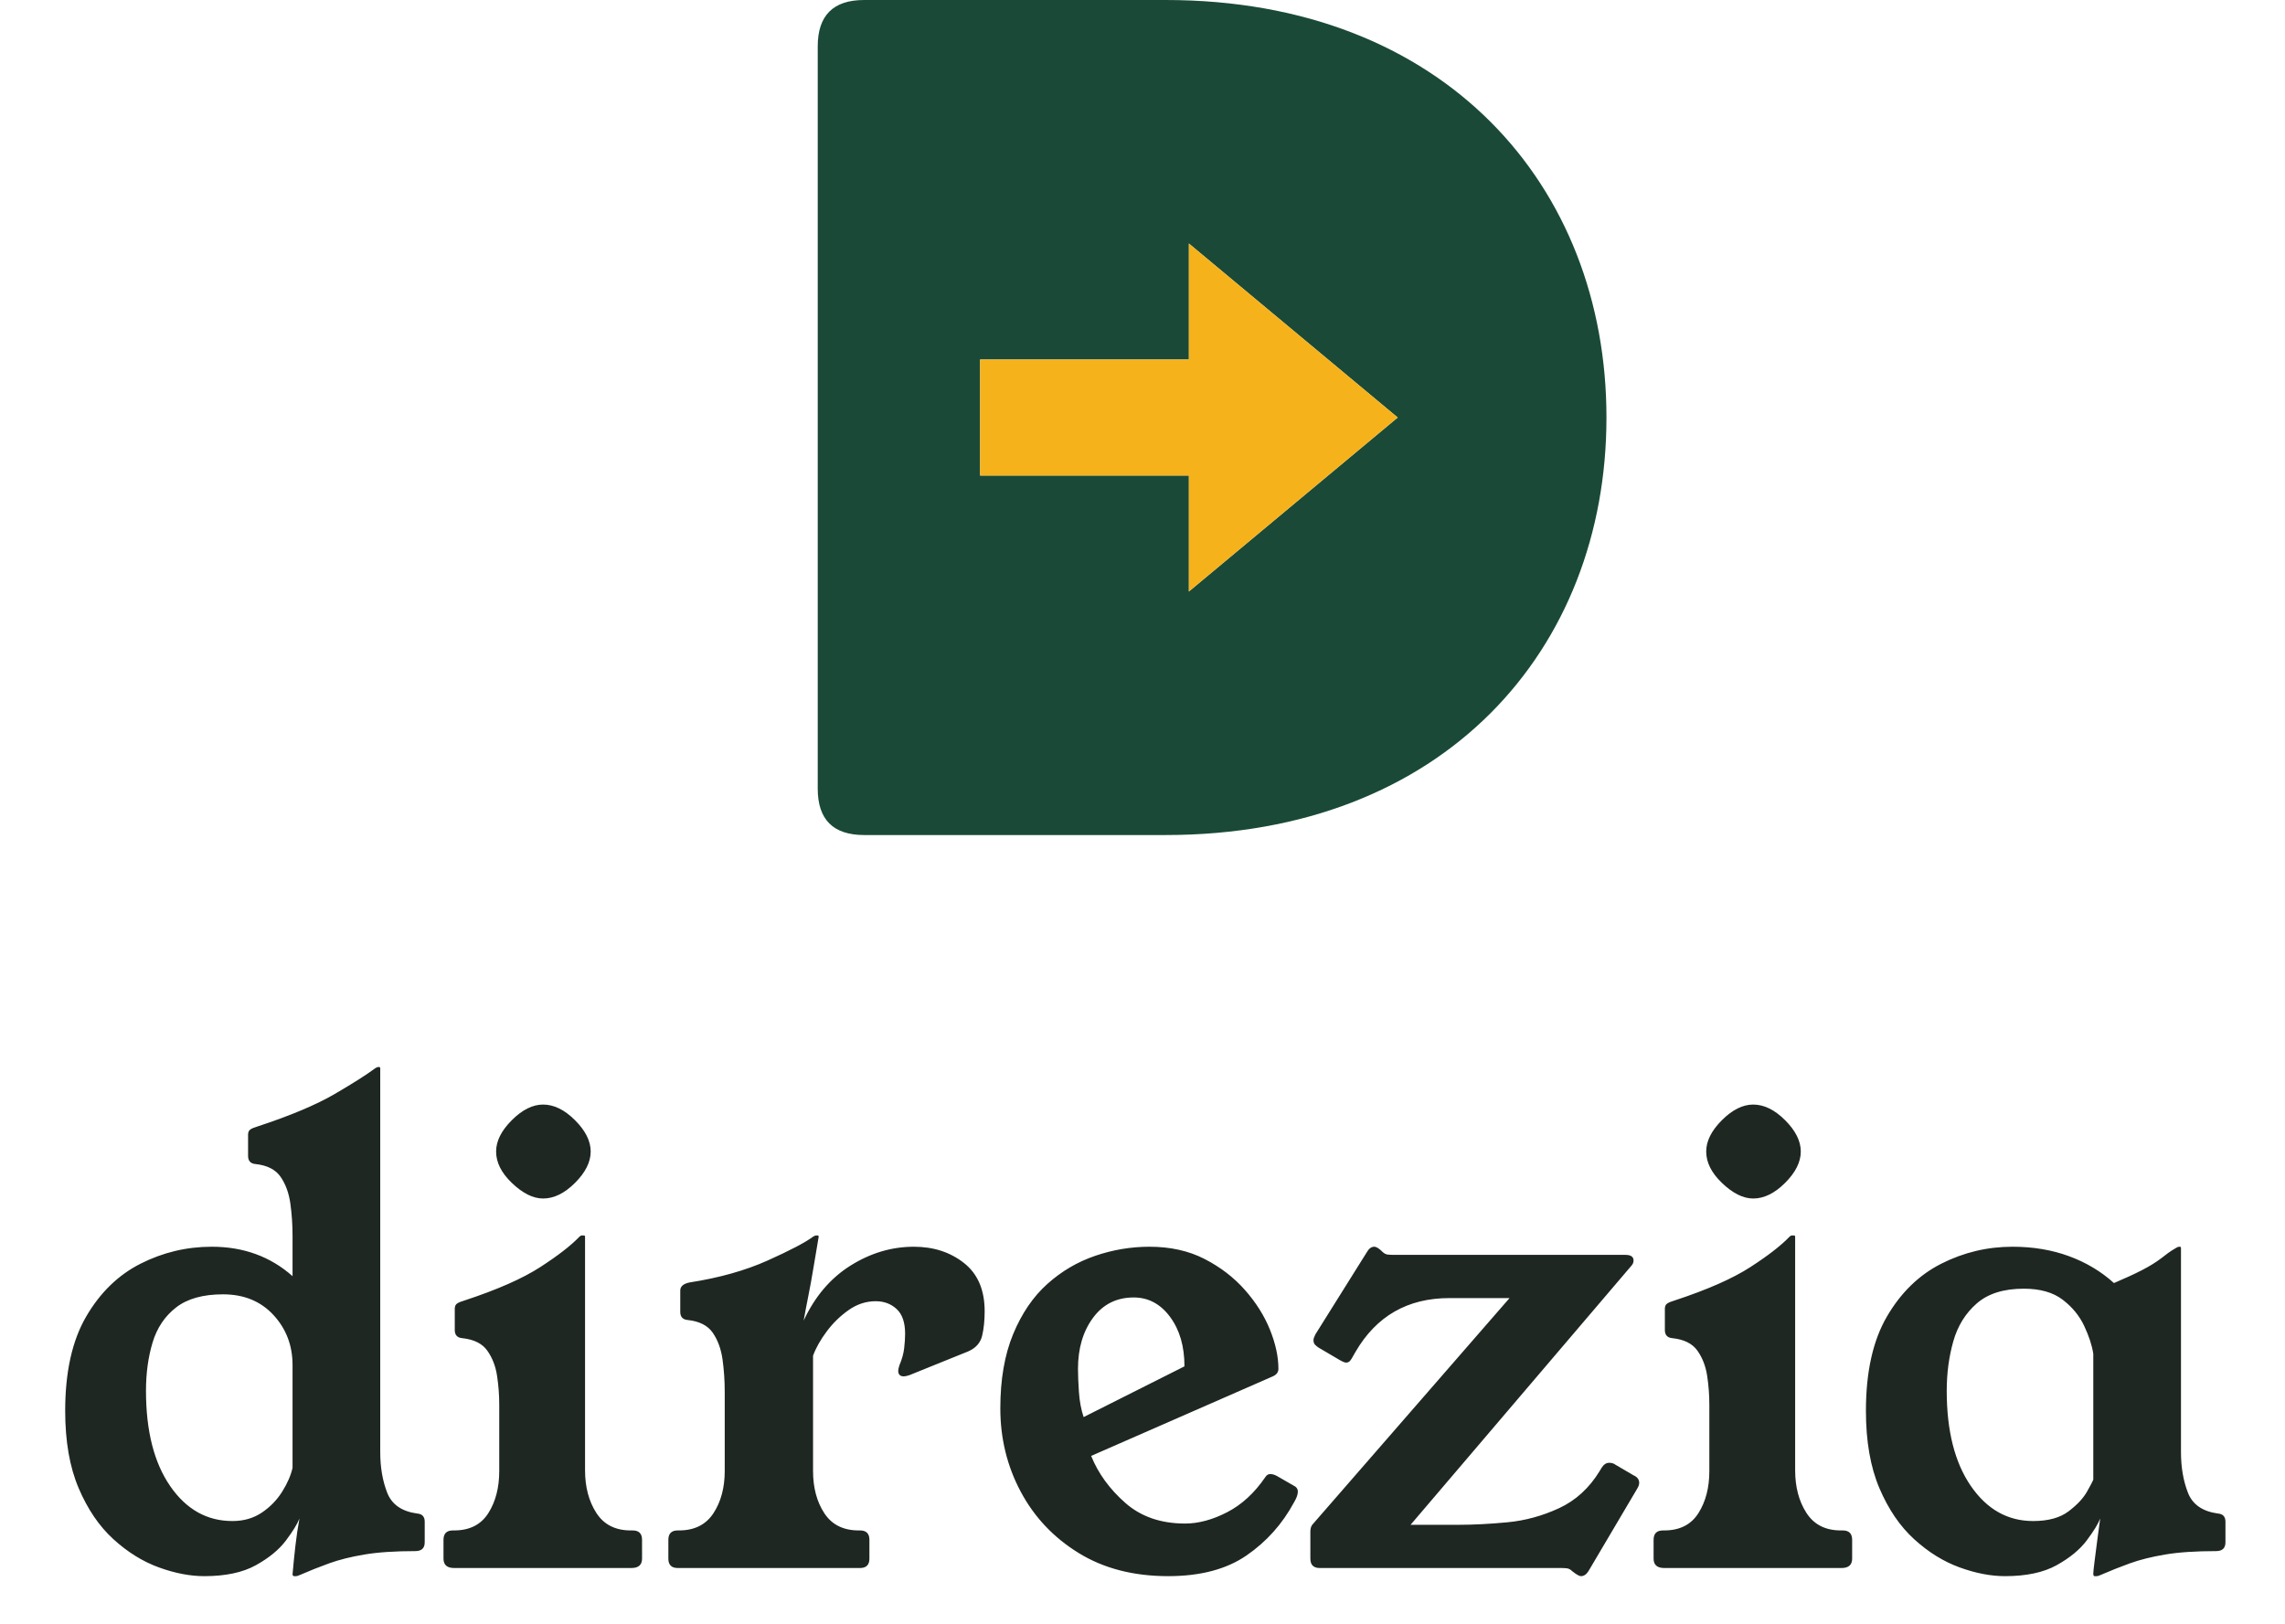
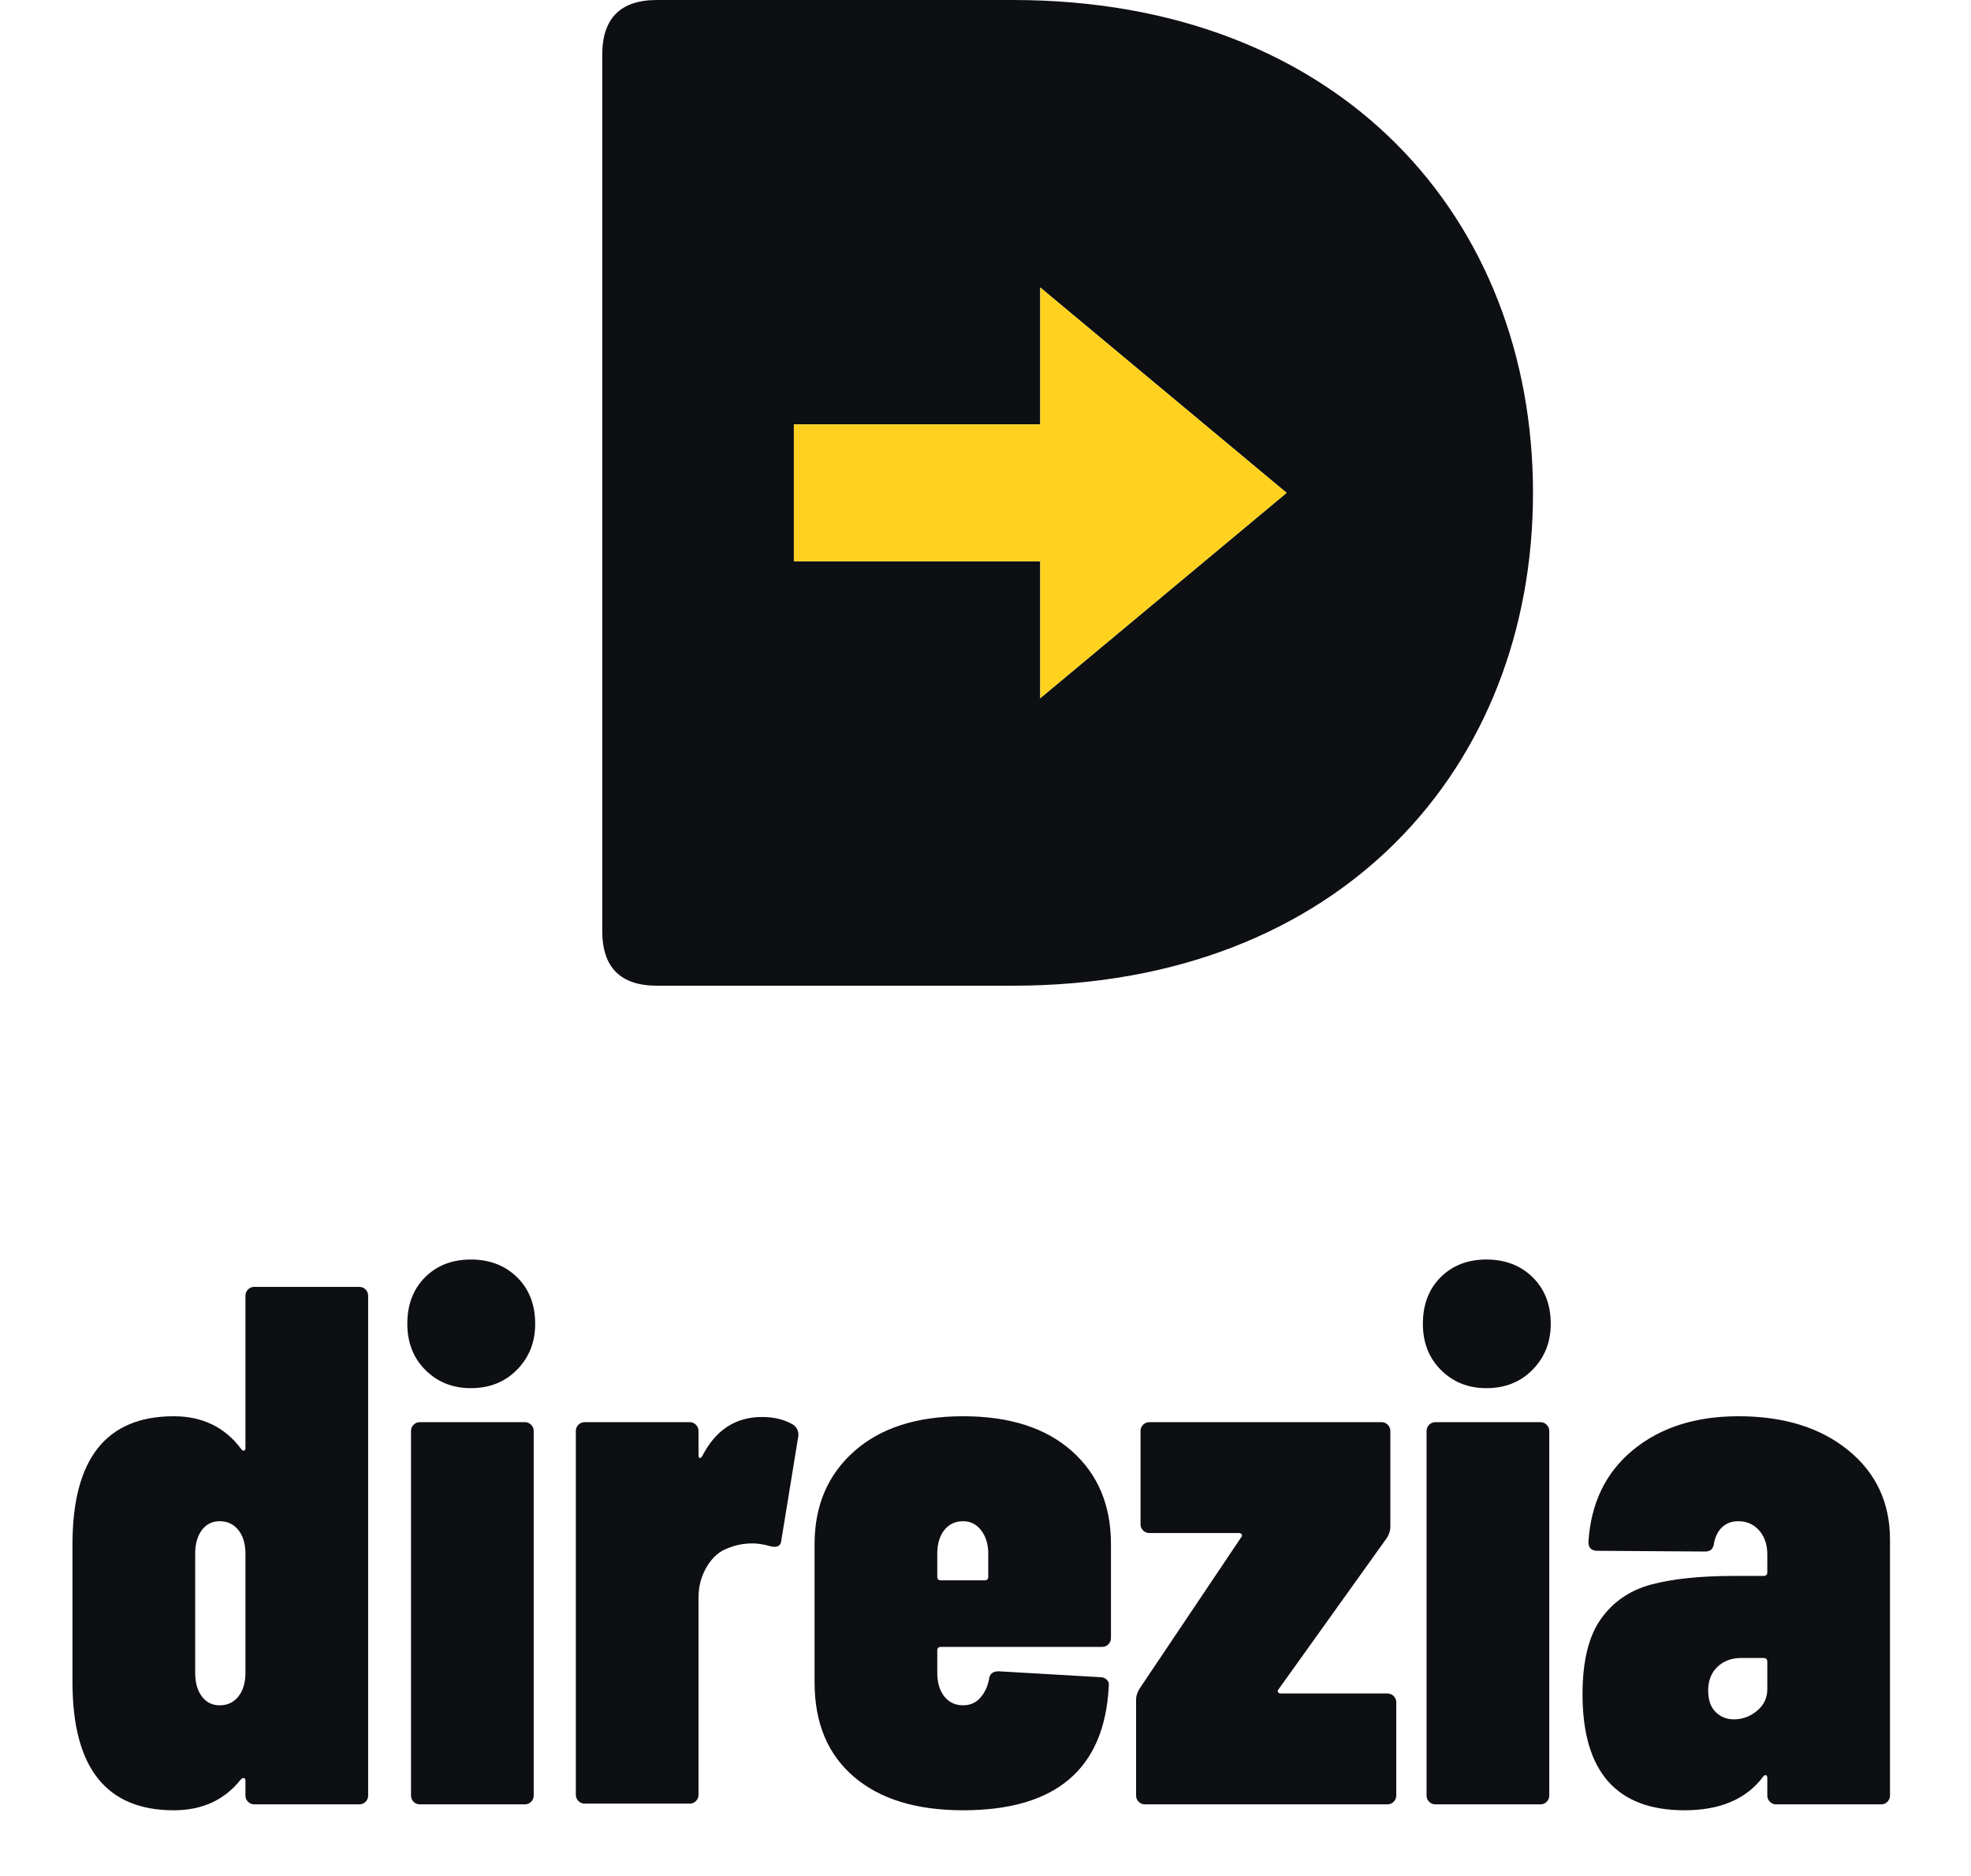
- <svg xmlns="http://www.w3.org/2000/svg" viewBox="0 0 197 140" width="197" height="140" role="img" aria-label="Direzia">
-   <g transform="translate(50.5 -12) scale(2)">
-     <path fill="#1A4A37" fill-rule="evenodd" d="M12 6H25C37 6 44 14 44 24C44 34 37 42 25 42H12Q10 42 10 40V8Q10 6 12 6ZM17 21.5H26V16.5L35 24L26 31.5V26.5H17Z" />
-     <path fill="#F5B21B" d="M17 21.5H26V16.5L35 24L26 31.5V26.5H17Z" />
+ <svg xmlns="http://www.w3.org/2000/svg" viewBox="0 0 144 137" width="144" height="137" role="img" aria-label="Direzia">
+   <g transform="translate(24 -12) scale(2)">
+     <path fill="#0D0F13" fill-rule="evenodd" d="M12 6H25C37 6 44 14 44 24C44 34 37 42 25 42H12Q10 42 10 40V8Q10 6 12 6ZM17 21.5H26V16.5L35 24L26 31.5V26.5H17Z" />
+     <path fill="#FFD21F" d="M17 21.5H26V16.5L35 24L26 31.5V26.5H17Z" />
  </g>
-   <path fill="#1E2722" transform="translate(4 135.2) scale(1.35)" d="M21.32 -31.92L21.32 -7.4Q21.32 -5.96 21.76 -4.82Q22.2 -3.68 23.68 -3.48L23.68 -3.48Q24.16 -3.44 24.16 -2.96L24.16 -2.96L24.16 -1.64Q24.16 -1.08 23.56 -1.08L23.56 -1.08Q21.6 -1.08 20.3 -0.86Q19 -0.64 18.06 -0.3Q17.12 0.04 16.2 0.44L16.2 0.44Q16.04 0.52 15.92 0.52L15.92 0.52L15.84 0.52Q15.72 0.52 15.72 0.4L15.72 0.4Q15.8 -0.52 15.9 -1.4Q16 -2.28 16.16 -3.16L16.16 -3.16Q15.96 -2.64 15.3 -1.76Q14.64 -0.88 13.38 -0.18Q12.12 0.52 10.08 0.52L10.08 0.52Q8.72 0.52 7.18 -0.04Q5.64 -0.6 4.28 -1.84Q2.92 -3.08 2.06 -5.1Q1.2 -7.12 1.2 -10.04L1.2 -10.04Q1.2 -13.76 2.54 -16.06Q3.88 -18.36 6.02 -19.44Q8.16 -20.52 10.56 -20.52L10.56 -20.52Q13.6 -20.52 15.72 -18.64L15.72 -18.64L15.72 -21.2Q15.72 -22.28 15.58 -23.28Q15.44 -24.28 14.96 -24.98Q14.48 -25.68 13.36 -25.8L13.36 -25.8Q12.88 -25.84 12.88 -26.32L12.88 -26.32L12.88 -27.68Q12.88 -27.92 13.04 -28.02Q13.2 -28.12 13.48 -28.2L13.48 -28.2Q16.64 -29.24 18.42 -30.28Q20.2 -31.32 21 -31.92L21 -31.92Q21.12 -32 21.2 -32L21.2 -32L21.24 -32Q21.32 -32 21.32 -31.92L21.32 -31.92ZM15.72 -6.4L15.72 -12.96Q15.72 -14.84 14.5 -16.16Q13.28 -17.48 11.28 -17.48L11.28 -17.48Q9.36 -17.48 8.28 -16.64Q7.2 -15.8 6.78 -14.4Q6.36 -13 6.36 -11.32L6.36 -11.32Q6.36 -7.48 7.9 -5.24Q9.44 -3 11.88 -3L11.88 -3Q12.96 -3 13.76 -3.54Q14.56 -4.08 15.06 -4.88Q15.56 -5.68 15.72 -6.4L15.72 -6.4ZM37.32 -2.4L37.44 -2.4Q38.04 -2.4 38.04 -1.8L38.04 -1.8L38.04 -0.6Q38.04 0 37.36 0L37.36 0L26.04 0Q25.36 0 25.36 -0.6L25.36 -0.6L25.36 -1.8Q25.36 -2.4 25.96 -2.4L25.96 -2.4L26.04 -2.4Q27.52 -2.4 28.22 -3.5Q28.92 -4.6 28.92 -6.2L28.92 -6.2L28.92 -10.44Q28.92 -11.36 28.78 -12.28Q28.64 -13.2 28.16 -13.88Q27.68 -14.56 26.56 -14.68L26.56 -14.68Q26.08 -14.72 26.08 -15.2L26.08 -15.2L26.08 -16.56Q26.08 -16.8 26.24 -16.9Q26.4 -17 26.68 -17.08L26.68 -17.08Q29.84 -18.12 31.54 -19.22Q33.24 -20.32 34.04 -21.16L34.04 -21.16Q34.12 -21.24 34.2 -21.24L34.2 -21.24L34.32 -21.24Q34.4 -21.24 34.4 -21.16L34.4 -21.16L34.4 -6.24Q34.4 -4.64 35.12 -3.52Q35.84 -2.4 37.32 -2.4L37.32 -2.4ZM31.72 -29.6L31.72 -29.6Q32.76 -29.6 33.76 -28.6L33.76 -28.6Q34.76 -27.6 34.76 -26.6L34.76 -26.6Q34.76 -25.6 33.76 -24.6L33.76 -24.6Q32.76 -23.6 31.72 -23.6L31.72 -23.6Q30.76 -23.6 29.72 -24.6L29.72 -24.6Q28.72 -25.56 28.72 -26.6L28.72 -26.6Q28.72 -27.6 29.72 -28.6L29.72 -28.6Q30.72 -29.6 31.72 -29.6ZM48.36 -15.8L48.36 -15.8Q49.44 -18.12 51.36 -19.32Q53.28 -20.52 55.4 -20.52L55.4 -20.52Q57.28 -20.52 58.6 -19.48Q59.92 -18.44 59.92 -16.4L59.92 -16.4Q59.92 -15.52 59.76 -14.84Q59.6 -14.16 58.88 -13.84L58.88 -13.84L55.12 -12.32Q54.88 -12.24 54.76 -12.24L54.76 -12.24Q54.4 -12.24 54.4 -12.6L54.4 -12.6Q54.4 -12.72 54.48 -12.96L54.48 -12.96Q54.72 -13.52 54.78 -14.04Q54.84 -14.56 54.84 -14.96L54.84 -14.96Q54.84 -16.04 54.3 -16.54Q53.76 -17.04 52.96 -17.04L52.96 -17.04Q52.04 -17.04 51.24 -16.48Q50.44 -15.92 49.84 -15.12Q49.24 -14.32 48.96 -13.56L48.96 -13.56L48.96 -6.2Q48.96 -4.6 49.68 -3.5Q50.4 -2.4 51.88 -2.4L51.88 -2.4L51.96 -2.4Q52.56 -2.4 52.56 -1.8L52.56 -1.8L52.56 -0.6Q52.56 0 51.96 0L51.96 0L40.32 0Q39.72 0 39.72 -0.6L39.72 -0.6L39.72 -1.8Q39.72 -2.4 40.32 -2.4L40.32 -2.4L40.4 -2.4Q41.88 -2.4 42.6 -3.5Q43.32 -4.6 43.32 -6.2L43.32 -6.2L43.32 -11.24Q43.32 -12.32 43.18 -13.32Q43.04 -14.32 42.56 -15.02Q42.08 -15.72 40.96 -15.84L40.96 -15.84Q40.48 -15.88 40.48 -16.36L40.48 -16.36L40.48 -17.72Q40.48 -18.12 41.08 -18.24L41.08 -18.24Q43.92 -18.68 46.06 -19.64Q48.2 -20.6 48.96 -21.16L48.96 -21.16Q49.08 -21.24 49.16 -21.24L49.16 -21.24L49.24 -21.24Q49.32 -21.24 49.32 -21.16L49.32 -21.16Q49.32 -21.12 49.22 -20.56Q49.12 -20 48.98 -19.14Q48.84 -18.28 48.66 -17.38Q48.48 -16.48 48.36 -15.8ZM78.32 -12.24L66.72 -7.16Q67.4 -5.48 68.9 -4.16Q70.4 -2.84 72.72 -2.84L72.72 -2.84Q74 -2.84 75.4 -3.56Q76.8 -4.28 77.84 -5.8L77.84 -5.8Q77.96 -6 78.16 -6L78.16 -6Q78.36 -6 78.58 -5.88Q78.8 -5.76 79.76 -5.2L79.76 -5.2Q79.92 -5.08 79.92 -4.88L79.92 -4.88Q79.92 -4.6 79.68 -4.2L79.68 -4.2Q78.56 -2.12 76.64 -0.8Q74.72 0.52 71.64 0.52L71.64 0.52Q68.32 0.52 65.92 -0.96Q63.52 -2.44 62.22 -4.88Q60.92 -7.32 60.92 -10.2L60.92 -10.2Q60.92 -12.96 61.74 -14.94Q62.56 -16.92 63.92 -18.14Q65.28 -19.36 66.98 -19.94Q68.68 -20.52 70.44 -20.52L70.44 -20.52Q72.44 -20.52 73.96 -19.74Q75.48 -18.96 76.54 -17.76Q77.6 -16.56 78.14 -15.22Q78.68 -13.88 78.68 -12.72L78.68 -12.72Q78.68 -12.4 78.32 -12.24L78.32 -12.24ZM66.24 -9.64L72.68 -12.88Q72.68 -14.8 71.76 -16.04Q70.84 -17.28 69.44 -17.28L69.44 -17.28Q67.8 -17.28 66.84 -15.98Q65.88 -14.68 65.88 -12.72L65.88 -12.72Q65.88 -12.12 65.94 -11.24Q66 -10.36 66.24 -9.64L66.24 -9.64ZM100.2 -6.6L101.36 -5.92Q101.72 -5.76 101.72 -5.44L101.72 -5.44Q101.72 -5.28 101.6 -5.08L101.6 -5.08L98.48 0.2Q98.28 0.52 98 0.52L98 0.52Q97.84 0.52 97.44 0.2L97.44 0.2Q97.28 0.04 97.1 0.02Q96.92 0 96.72 0L96.72 0L81.32 0Q80.72 0 80.72 -0.6L80.72 -0.6L80.72 -2.32Q80.72 -2.6 80.84 -2.76L80.84 -2.76L93.44 -17.24L89.6 -17.24Q85.6 -17.24 83.6 -13.8L83.6 -13.8L83.44 -13.52Q83.36 -13.36 83.26 -13.24Q83.16 -13.12 83 -13.12L83 -13.12Q82.88 -13.12 82.6 -13.28L82.6 -13.28L81.24 -14.08Q81.12 -14.16 81.02 -14.26Q80.92 -14.36 80.92 -14.56L80.92 -14.56Q80.92 -14.68 81.04 -14.92L81.04 -14.92L84.32 -20.16Q84.52 -20.52 84.8 -20.52L84.8 -20.52Q85 -20.52 85.32 -20.2L85.32 -20.2Q85.48 -20.04 85.66 -20.02Q85.84 -20 86.04 -20L86.04 -20L100.84 -20Q101.36 -20 101.36 -19.64L101.36 -19.64Q101.36 -19.44 101.2 -19.28L101.2 -19.28L87.12 -2.76L90.2 -2.76Q91.6 -2.76 93.3 -2.92Q95 -3.08 96.6 -3.82Q98.2 -4.56 99.2 -6.2L99.2 -6.2L99.32 -6.4Q99.52 -6.72 99.8 -6.72L99.8 -6.72Q100.04 -6.72 100.2 -6.6L100.2 -6.6ZM114.6 -2.4L114.72 -2.4Q115.32 -2.4 115.32 -1.8L115.32 -1.8L115.32 -0.6Q115.32 0 114.64 0L114.64 0L103.32 0Q102.64 0 102.64 -0.6L102.64 -0.6L102.64 -1.8Q102.64 -2.4 103.24 -2.4L103.24 -2.4L103.32 -2.4Q104.8 -2.4 105.5 -3.5Q106.2 -4.6 106.2 -6.2L106.2 -6.2L106.2 -10.44Q106.2 -11.36 106.06 -12.28Q105.92 -13.2 105.44 -13.88Q104.96 -14.56 103.84 -14.68L103.84 -14.68Q103.36 -14.72 103.36 -15.2L103.36 -15.2L103.36 -16.56Q103.36 -16.8 103.52 -16.9Q103.68 -17 103.96 -17.08L103.96 -17.08Q107.12 -18.12 108.82 -19.22Q110.52 -20.32 111.32 -21.16L111.32 -21.16Q111.4 -21.24 111.48 -21.24L111.48 -21.24L111.6 -21.24Q111.68 -21.24 111.68 -21.16L111.68 -21.16L111.68 -6.24Q111.68 -4.64 112.4 -3.52Q113.12 -2.4 114.6 -2.4L114.6 -2.4ZM109 -29.6L109 -29.6Q110.04 -29.6 111.04 -28.6L111.04 -28.6Q112.04 -27.6 112.04 -26.6L112.04 -26.6Q112.04 -25.6 111.04 -24.6L111.04 -24.6Q110.04 -23.6 109 -23.6L109 -23.6Q108.04 -23.6 107 -24.6L107 -24.6Q106 -25.56 106 -26.6L106 -26.6Q106 -27.6 107 -28.6L107 -28.6Q108 -29.6 109 -29.6ZM136.32 -20.44L136.32 -7.4Q136.32 -5.96 136.76 -4.82Q137.2 -3.68 138.68 -3.48L138.68 -3.48Q139.16 -3.44 139.16 -2.96L139.16 -2.96L139.16 -1.64Q139.16 -1.08 138.56 -1.08L138.56 -1.08Q136.6 -1.08 135.3 -0.86Q134 -0.64 133.06 -0.3Q132.12 0.04 131.2 0.44L131.2 0.44Q131.04 0.52 130.92 0.52L130.92 0.52L130.8 0.52Q130.72 0.52 130.72 0.36L130.72 0.36Q130.72 0.2 130.8 -0.42Q130.88 -1.04 130.98 -1.82Q131.08 -2.6 131.16 -3.16L131.16 -3.16Q130.96 -2.64 130.3 -1.76Q129.64 -0.88 128.38 -0.18Q127.12 0.52 125.08 0.52L125.08 0.52Q123.72 0.52 122.18 -0.04Q120.64 -0.6 119.28 -1.84Q117.92 -3.08 117.06 -5.1Q116.2 -7.12 116.2 -10.04L116.2 -10.04Q116.2 -13.76 117.54 -16.06Q118.88 -18.36 121.02 -19.44Q123.16 -20.52 125.56 -20.52L125.56 -20.52Q127.52 -20.52 129.16 -19.92Q130.8 -19.32 132.04 -18.2L132.04 -18.2Q133.08 -18.64 133.82 -19.02Q134.56 -19.4 135.08 -19.8L135.08 -19.8Q135.28 -19.96 135.5 -20.12Q135.72 -20.28 136 -20.44L136 -20.44Q136.12 -20.52 136.2 -20.52L136.2 -20.52L136.24 -20.52Q136.32 -20.52 136.32 -20.44L136.32 -20.44ZM130.72 -5.64L130.72 -13.68Q130.6 -14.48 130.14 -15.46Q129.68 -16.44 128.76 -17.14Q127.84 -17.84 126.28 -17.84L126.28 -17.84Q124.36 -17.84 123.28 -16.9Q122.2 -15.96 121.78 -14.48Q121.36 -13 121.36 -11.32L121.36 -11.32Q121.36 -7.48 122.9 -5.24Q124.44 -3 126.88 -3L126.88 -3Q128.32 -3 129.14 -3.62Q129.96 -4.24 130.32 -4.88Q130.68 -5.52 130.72 -5.64L130.72 -5.64Z" />
+   <path fill="#0D0F13" transform="translate(4 131.798) scale(1.35)" d="M10.32 -27.52Q10.32 -27.72 10.46 -27.86Q10.6 -28 10.8 -28L10.8 -28L16.48 -28Q16.68 -28 16.82 -27.86Q16.96 -27.72 16.96 -27.52L16.96 -27.52L16.96 -0.48Q16.96 -0.28 16.82 -0.14Q16.68 0 16.48 0L16.48 0L10.8 0Q10.6 0 10.46 -0.14Q10.32 -0.28 10.32 -0.48L10.32 -0.48L10.32 -1.28Q10.32 -1.4 10.24 -1.42Q10.16 -1.44 10.08 -1.36L10.08 -1.36Q8.76 0.32 6.44 0.32L6.44 0.32Q0.96 0.32 0.96 -6.6L0.96 -6.6L0.96 -14.08Q0.96 -21 6.44 -21L6.44 -21Q8.76 -21 10.08 -19.24L10.08 -19.24Q10.16 -19.12 10.24 -19.14Q10.32 -19.16 10.32 -19.28L10.32 -19.28L10.32 -27.52ZM8.92 -5.36Q9.56 -5.36 9.94 -5.84Q10.32 -6.32 10.32 -7.12L10.32 -7.12L10.32 -13.56Q10.32 -14.36 9.94 -14.84Q9.56 -15.32 8.92 -15.32L8.92 -15.32Q8.32 -15.32 7.96 -14.84Q7.6 -14.36 7.6 -13.56L7.6 -13.56L7.6 -7.12Q7.6 -6.32 7.96 -5.84Q8.32 -5.36 8.92 -5.36L8.92 -5.36ZM22.52 -22.52Q21.04 -22.52 20.06 -23.5Q19.08 -24.48 19.08 -26L19.08 -26Q19.08 -27.56 20.04 -28.52Q21 -29.48 22.52 -29.48L22.52 -29.48Q24.04 -29.48 25.02 -28.52Q26 -27.56 26 -26L26 -26Q26 -24.52 25.02 -23.52Q24.04 -22.52 22.52 -22.52L22.52 -22.52ZM19.76 0Q19.56 0 19.42 -0.14Q19.28 -0.28 19.28 -0.48L19.28 -0.48L19.28 -20.2Q19.28 -20.4 19.42 -20.54Q19.56 -20.68 19.76 -20.68L19.76 -20.68L25.44 -20.68Q25.64 -20.68 25.78 -20.54Q25.92 -20.4 25.92 -20.2L25.92 -20.2L25.92 -0.48Q25.92 -0.28 25.78 -0.14Q25.64 0 25.44 0L25.44 0L19.76 0ZM38.28 -20.96Q39.28 -20.96 40 -20.52L40 -20.52Q40.28 -20.28 40.24 -19.92L40.24 -19.92L39.32 -14.28Q39.28 -13.84 38.76 -13.96L38.76 -13.96Q38.2 -14.12 37.76 -14.12L37.76 -14.12Q37.08 -14.12 36.48 -13.88L36.48 -13.88Q35.76 -13.64 35.3 -12.88Q34.84 -12.12 34.84 -11.2L34.84 -11.2L34.84 -0.52Q34.84 -0.32 34.7 -0.18Q34.56 -0.04 34.36 -0.04L34.36 -0.04L28.68 -0.04Q28.48 -0.04 28.34 -0.18Q28.2 -0.32 28.2 -0.52L28.2 -0.52L28.2 -20.2Q28.2 -20.4 28.34 -20.54Q28.48 -20.68 28.68 -20.68L28.68 -20.68L34.36 -20.68Q34.56 -20.68 34.7 -20.54Q34.84 -20.4 34.84 -20.2L34.84 -20.2L34.84 -18.92Q34.84 -18.76 34.9 -18.74Q34.96 -18.72 35.04 -18.84L35.04 -18.84Q36.12 -20.96 38.28 -20.96L38.28 -20.96ZM57.16 -9Q57.16 -8.8 57.02 -8.66Q56.88 -8.52 56.68 -8.52L56.68 -8.52L47.96 -8.52Q47.76 -8.52 47.76 -8.32L47.76 -8.32L47.76 -7.12Q47.76 -6.32 48.14 -5.84Q48.52 -5.36 49.16 -5.36L49.16 -5.36Q49.72 -5.36 50.08 -5.76Q50.44 -6.16 50.56 -6.76L50.56 -6.76Q50.6 -7.2 51.08 -7.2L51.08 -7.2L56.6 -6.88Q56.8 -6.88 56.94 -6.74Q57.08 -6.6 57.04 -6.36L57.04 -6.36Q56.68 0.32 49.16 0.32L49.16 0.32Q45.36 0.32 43.24 -1.5Q41.12 -3.32 41.12 -6.6L41.12 -6.6L41.12 -14.08Q41.12 -17.2 43.26 -19.1Q45.4 -21 49.16 -21L49.16 -21Q52.92 -21 55.04 -19.12Q57.16 -17.24 57.16 -14.08L57.16 -14.08L57.16 -9ZM49.16 -15.32Q48.52 -15.32 48.14 -14.84Q47.76 -14.36 47.76 -13.56L47.76 -13.56L47.76 -12.32Q47.76 -12.12 47.96 -12.12L47.96 -12.12L50.32 -12.12Q50.52 -12.12 50.52 -12.32L50.52 -12.32L50.52 -13.56Q50.52 -14.32 50.14 -14.82Q49.76 -15.32 49.16 -15.32L49.16 -15.32ZM59 0Q58.8 0 58.66 -0.14Q58.52 -0.28 58.52 -0.48L58.52 -0.48L58.52 -5.68Q58.52 -5.96 58.72 -6.28L58.72 -6.28L64.2 -14.44Q64.28 -14.52 64.24 -14.6Q64.2 -14.68 64.08 -14.68L64.08 -14.68L59.24 -14.68Q59.04 -14.68 58.9 -14.82Q58.76 -14.96 58.76 -15.16L58.76 -15.16L58.76 -20.2Q58.76 -20.4 58.9 -20.54Q59.04 -20.68 59.24 -20.68L59.24 -20.68L71.8 -20.68Q72 -20.68 72.14 -20.54Q72.28 -20.4 72.28 -20.2L72.28 -20.2L72.28 -15Q72.28 -14.72 72.08 -14.4L72.08 -14.4L66.24 -6.24Q66.16 -6.16 66.2 -6.08Q66.24 -6 66.36 -6L66.36 -6L72.12 -6Q72.32 -6 72.46 -5.86Q72.6 -5.72 72.6 -5.52L72.6 -5.52L72.6 -0.48Q72.6 -0.28 72.46 -0.14Q72.32 0 72.12 0L72.12 0L59 0ZM77.48 -22.52Q76 -22.52 75.02 -23.5Q74.04 -24.48 74.04 -26L74.04 -26Q74.04 -27.56 75 -28.52Q75.96 -29.48 77.48 -29.48L77.48 -29.48Q79 -29.48 79.98 -28.52Q80.96 -27.56 80.96 -26L80.96 -26Q80.96 -24.52 79.98 -23.52Q79 -22.52 77.48 -22.52L77.48 -22.52ZM74.72 0Q74.52 0 74.38 -0.14Q74.24 -0.28 74.24 -0.48L74.24 -0.48L74.24 -20.2Q74.24 -20.4 74.38 -20.54Q74.52 -20.68 74.72 -20.68L74.72 -20.68L80.4 -20.68Q80.6 -20.68 80.74 -20.54Q80.88 -20.4 80.88 -20.2L80.88 -20.2L80.88 -0.48Q80.88 -0.28 80.74 -0.14Q80.6 0 80.4 0L80.4 0L74.72 0ZM91.12 -21Q94.8 -21 97.06 -19.16Q99.32 -17.32 99.32 -14.32L99.32 -14.32L99.32 -0.48Q99.32 -0.28 99.18 -0.14Q99.04 0 98.84 0L98.84 0L93.16 0Q92.96 0 92.82 -0.14Q92.68 -0.28 92.68 -0.48L92.68 -0.48L92.68 -1.44Q92.68 -1.56 92.6 -1.58Q92.52 -1.6 92.44 -1.48L92.44 -1.48Q91.08 0.32 88.2 0.32L88.2 0.32Q82.68 0.32 82.68 -5.96L82.68 -5.96Q82.68 -8.64 83.68 -10.04Q84.68 -11.44 86.42 -11.9Q88.16 -12.36 90.88 -12.36L90.88 -12.36L92.48 -12.36Q92.68 -12.36 92.68 -12.56L92.68 -12.56L92.68 -13.52Q92.68 -14.32 92.24 -14.82Q91.8 -15.32 91.12 -15.32L91.12 -15.32Q90.6 -15.32 90.26 -15.02Q89.92 -14.72 89.8 -14.16L89.8 -14.16Q89.76 -13.68 89.32 -13.68L89.32 -13.68L83.48 -13.72Q83 -13.72 83 -14.2L83 -14.2Q83.2 -17.36 85.42 -19.18Q87.64 -21 91.12 -21L91.12 -21ZM90.88 -4.6Q91.56 -4.6 92.12 -5.06Q92.68 -5.52 92.68 -6.24L92.68 -6.24L92.68 -7.72Q92.68 -7.92 92.48 -7.92L92.48 -7.92L91.28 -7.92Q90.48 -7.92 89.98 -7.44Q89.48 -6.96 89.48 -6.16L89.48 -6.16Q89.48 -5.4 89.88 -5Q90.28 -4.6 90.88 -4.6L90.88 -4.6Z" />
</svg>
